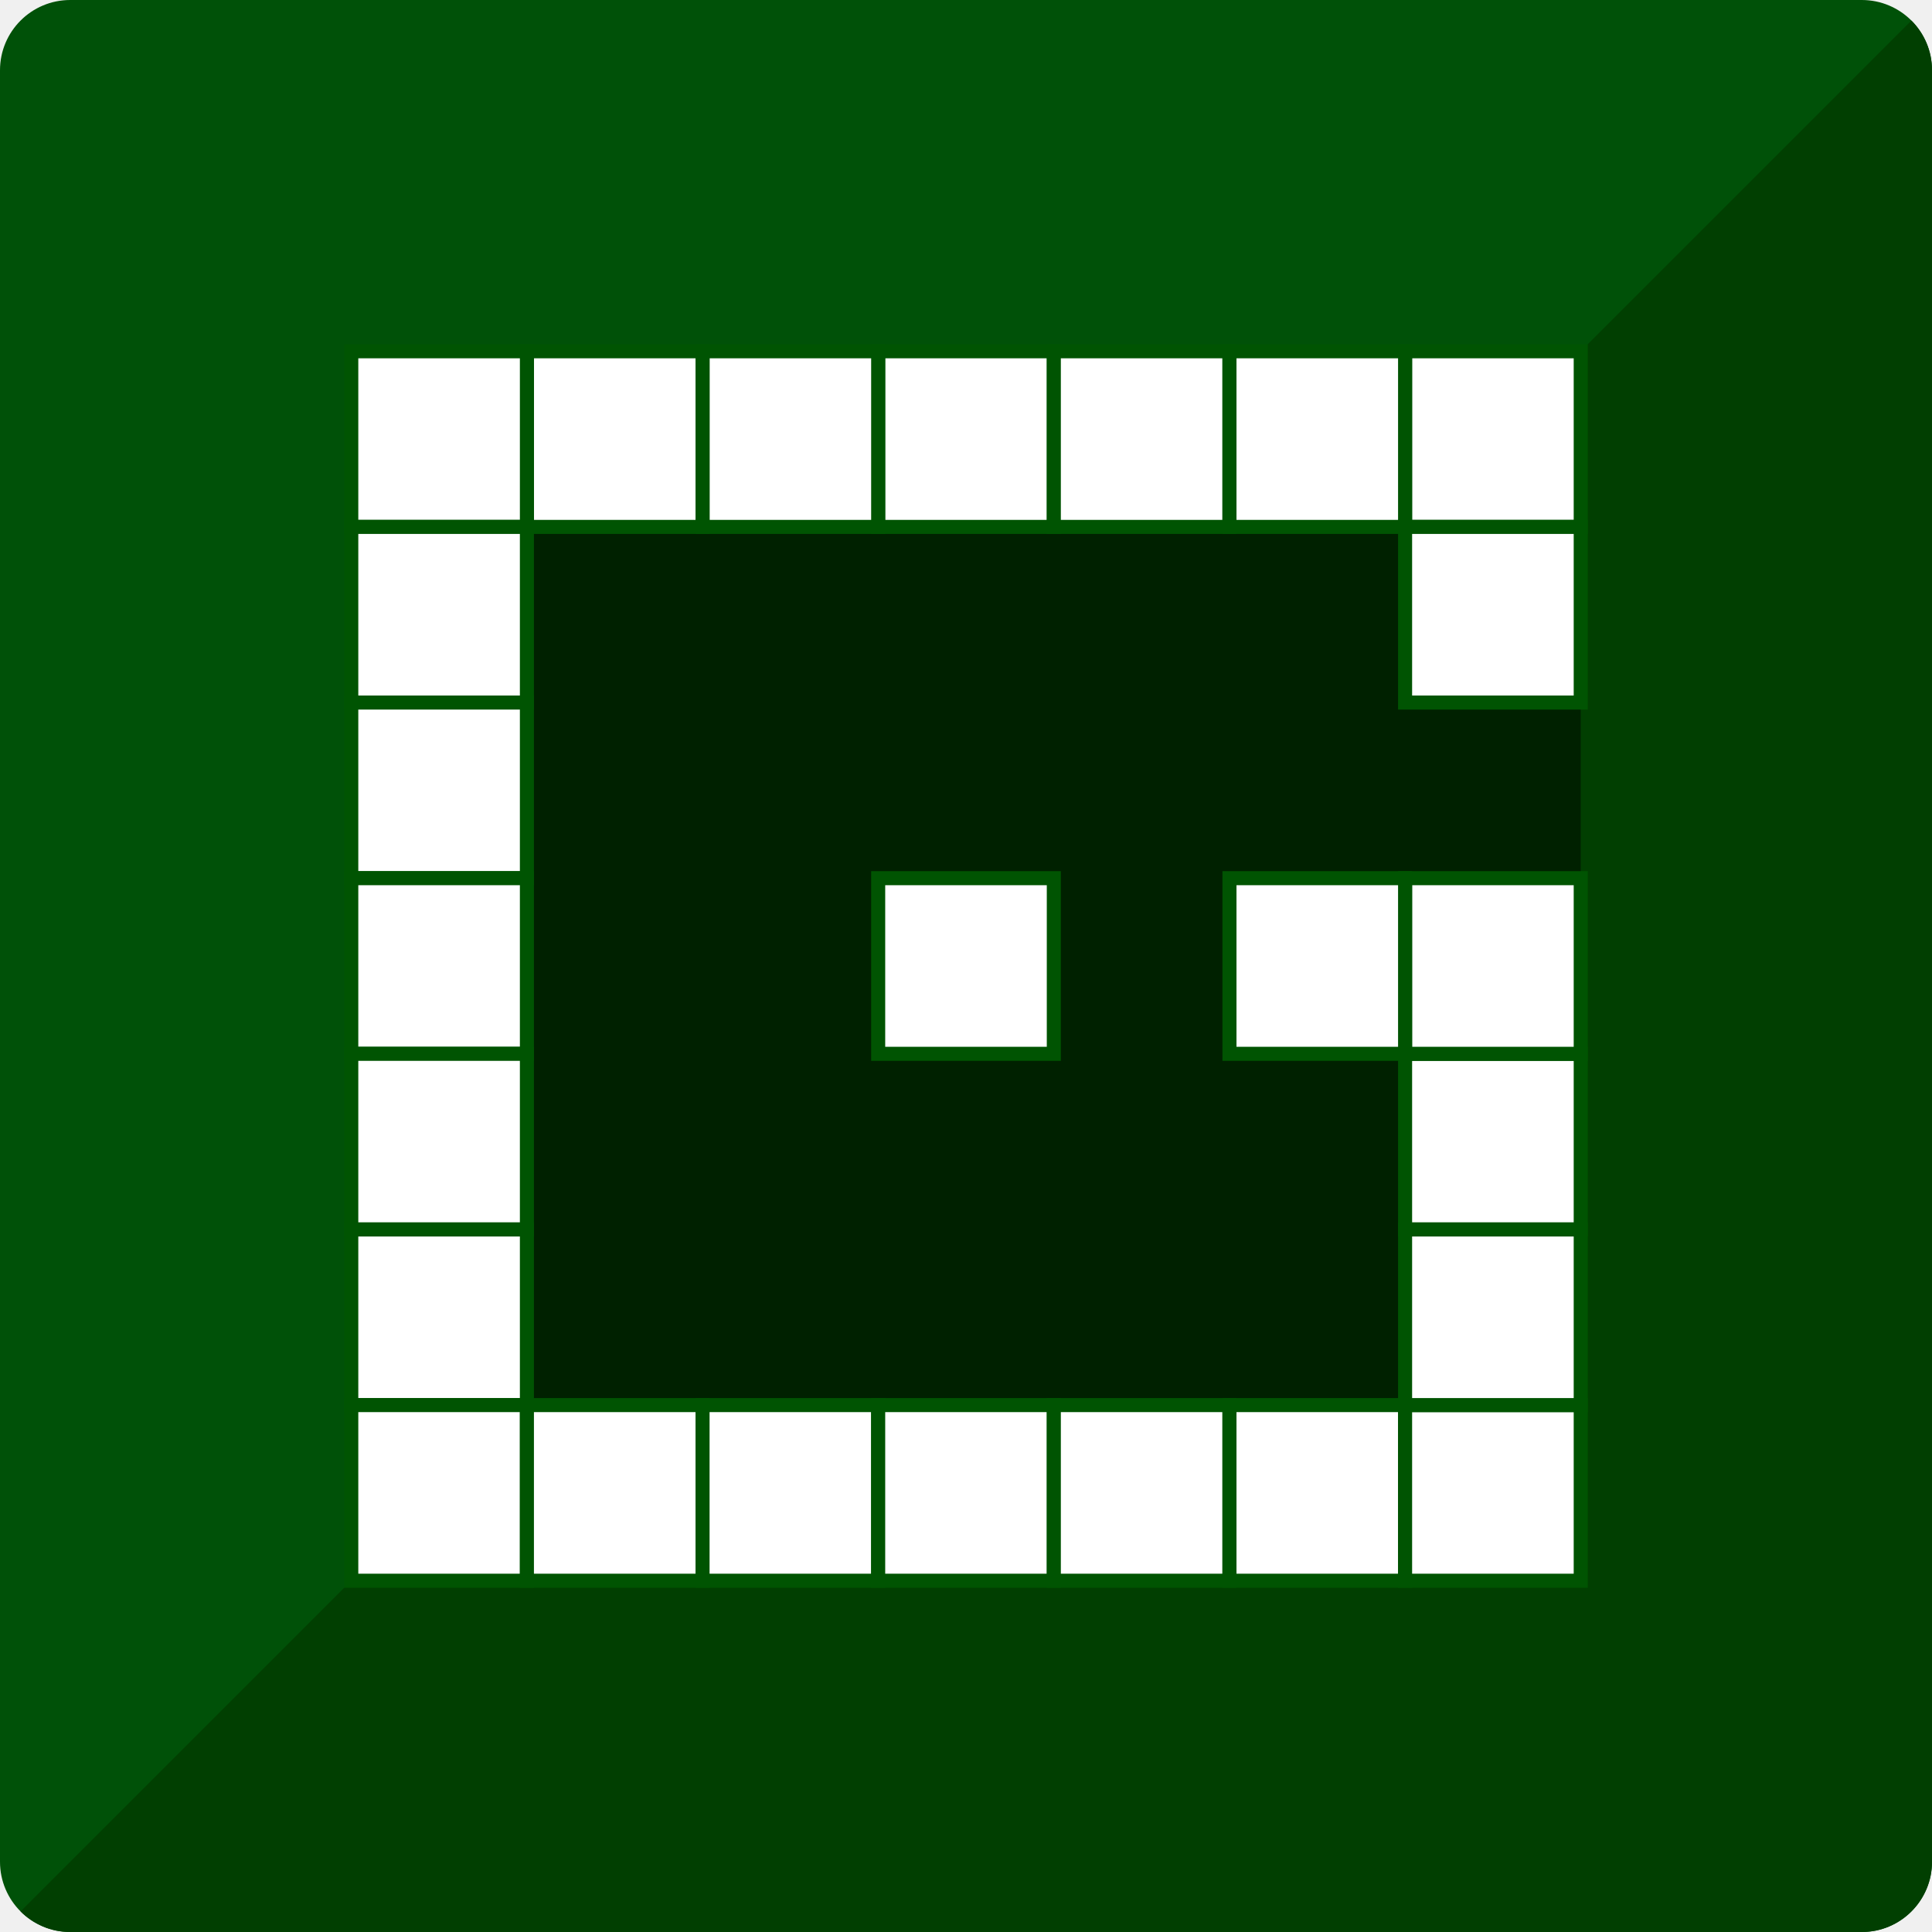
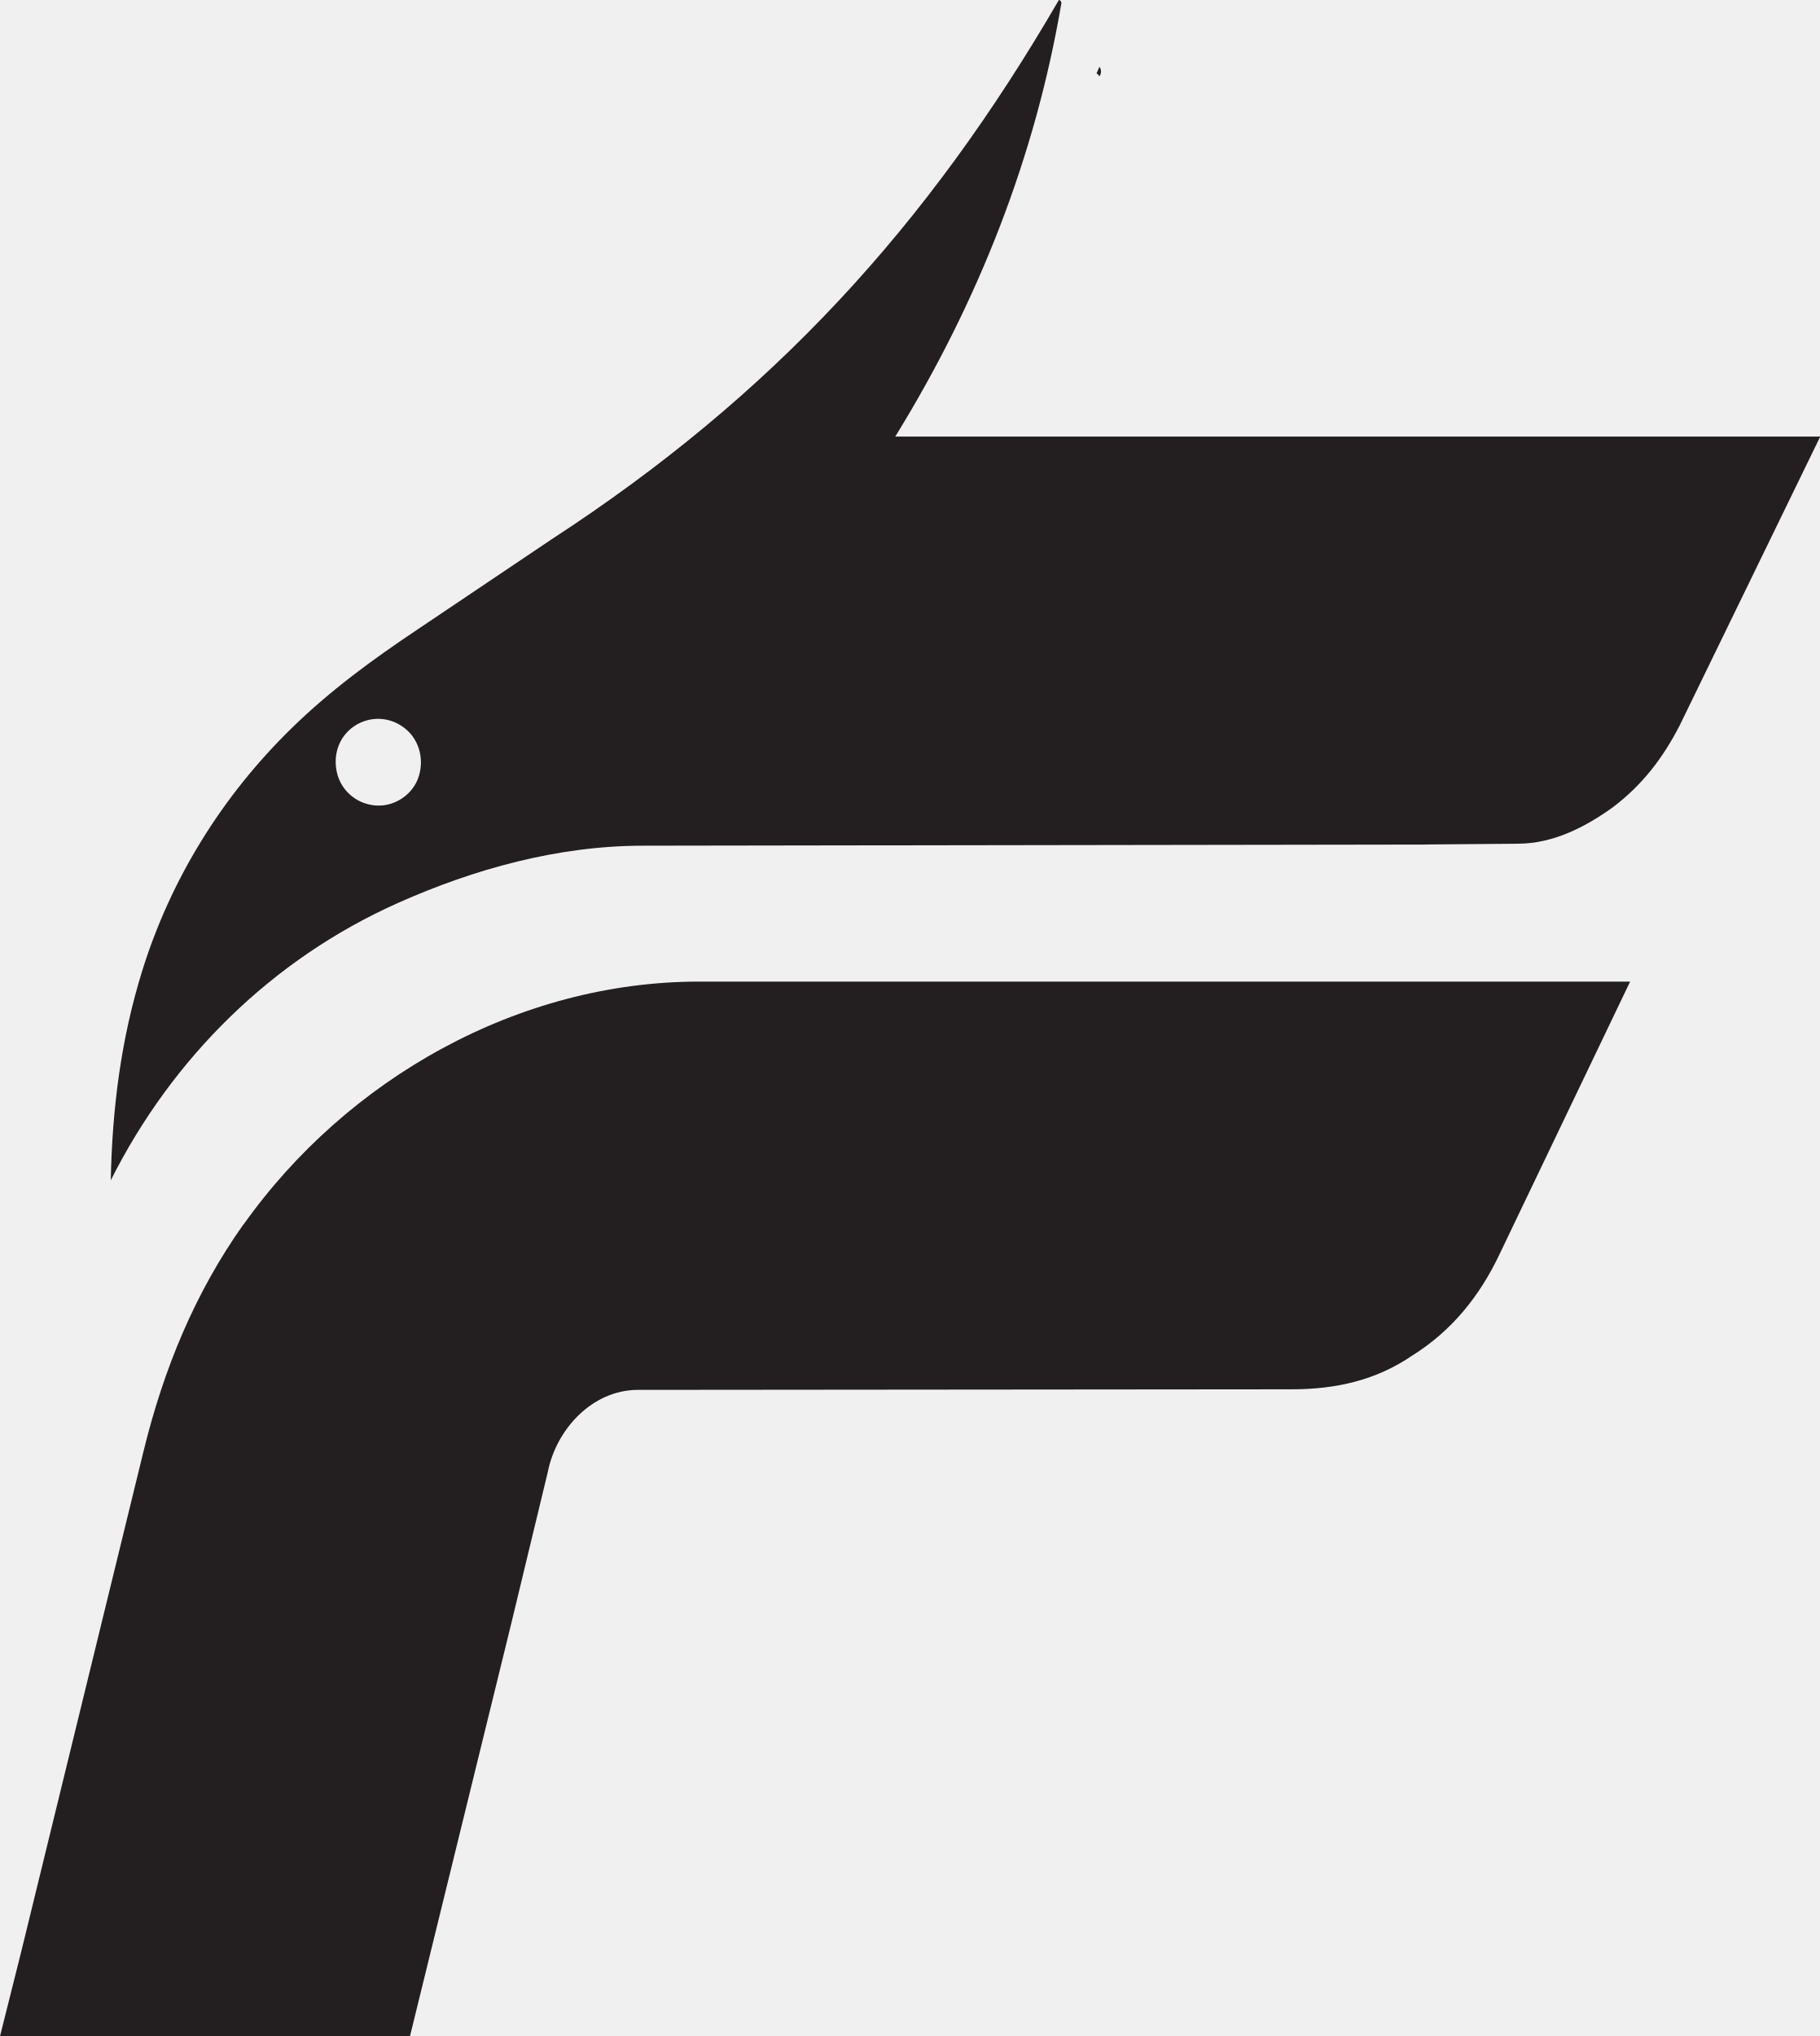
- <svg xmlns="http://www.w3.org/2000/svg" id="Layer_2" data-name="Layer 2" viewBox="0 0 550 550">
-   <defs>
-     <style>
-       .cls-1 {
-         fill: #fff;
-         stroke: #005402;
-         stroke-miterlimit: 10;
-         stroke-width: 4px;
-       }
- 
-       .cls-2 {
-         fill: #005108;
-       }
- 
-       .cls-3 {
-         fill: #013f01;
-       }
- 
-       .cls-4 {
-         fill: #002100;
-       }
-     </style>
-   </defs>
-   <g id="Layer_1-2" data-name="Layer 1">
-     <g>
-       <path class="cls-2" d="M530,0H20C8.95,0,0,8.95,0,20v510c0,11.05,8.95,20,20,20h510c11.05,0,20-8.95,20-20V20c0-11.05-8.95-20-20-20ZM450,150v50h-50v-50h-250v250h250v-100h-50v-50h100v200H100V100h350v50ZM300,250v50h-50v-50h50Z" />
-       <path class="cls-3" d="M544.14,5.86l-94.14,94.14v100h-50v-50l-100,100v50h-50l-100,100h250v-100h-50v-50h100v200H100L5.86,544.14c3.62,3.62,8.62,5.86,14.14,5.86h510c11.05,0,20-8.95,20-20V20c0-5.52-2.24-10.52-5.86-14.14Z" />
-       <rect class="cls-4" x="100" y="100" width="350" height="350" />
-       <g>
-         <rect class="cls-1" x="400" y="100" width="50" height="50" />
-         <rect class="cls-1" x="250" y="100" width="50" height="50" />
-         <rect class="cls-1" x="300" y="100" width="50" height="50" />
-         <rect class="cls-1" x="350" y="100" width="50" height="50" />
-         <rect class="cls-1" x="200" y="100" width="50" height="50" />
-         <rect class="cls-1" x="150" y="100" width="50" height="50" />
-         <rect class="cls-1" x="100" y="100" width="50" height="50" />
-         <rect class="cls-1" x="100" y="150" width="50" height="50" />
-         <rect class="cls-1" x="100" y="200" width="50" height="50" />
-         <rect class="cls-1" x="100" y="250" width="50" height="50" />
-         <rect class="cls-1" x="100" y="300" width="50" height="50" />
-         <rect class="cls-1" x="100" y="350" width="50" height="50" />
-         <rect class="cls-1" x="100" y="400" width="50" height="50" />
-         <rect class="cls-1" x="150" y="400" width="50" height="50" />
-         <rect class="cls-1" x="200" y="400" width="50" height="50" />
-         <rect class="cls-1" x="250" y="400" width="50" height="50" />
-         <rect class="cls-1" x="300" y="400" width="50" height="50" />
-         <rect class="cls-1" x="350" y="400" width="50" height="50" />
-         <rect class="cls-1" x="400" y="400" width="50" height="50" />
-         <rect class="cls-1" x="400" y="300" width="50" height="50" />
-         <rect class="cls-1" x="400" y="350" width="50" height="50" />
-         <rect class="cls-1" x="400" y="150" width="50" height="50" />
-         <rect class="cls-1" x="400" y="250" width="50" height="50" />
-         <rect class="cls-1" x="350" y="250" width="50" height="50" />
-         <rect class="cls-1" x="250" y="250" width="50" height="50" />
-       </g>
-     </g>
-   </g>
+ <svg xmlns="http://www.w3.org/2000/svg" viewBox="0 0 63.74 71.31" fill="#231f20" role="img" aria-label="GPUFlight">
+   <path d="M8.53,42.88c-1.71,2.41-2.8,5.08-3.5,7.94L.75,68.33l-.75,2.99h14.36s3.52-14.34,3.52-14.34l1.31-5.43c.29-1.47,1.54-2.87,3.16-2.87l22.89-.02c1.54,0,2.96-.31,4.24-1.19,1.36-.85,2.35-2.07,3.04-3.53l4.58-9.56H24.49c-6.31,0-12.32,3.38-15.96,8.51Z" />
+   <path d="M38.51,2.67c.07-.08.08-.23,0-.33l-.1.23s.08.04.09.1Z" />
+   <path d="M31.36,15.29c2.92-4.74,4.91-9.82,5.82-15.19-.01-.06-.05-.1-.09-.1-4.6,7.93-10.04,13.86-17.77,18.89l-4.7,3.16c-1.57,1.05-3.05,2.13-4.4,3.45-2.44,2.38-4.25,5.3-5.25,8.54-.73,2.36-1.04,4.78-1.09,7.3,2.15-4.28,5.64-7.74,10.05-9.71,2.69-1.2,5.62-2.01,8.61-2.01l27.03-.04,3.6-.03c1.23,0,2.36-.58,3.33-1.28,1.03-.78,1.75-1.72,2.34-2.87l4.92-10.11H31.36ZM14.63,27.3c-.22.55-.83.97-1.49.91-.69-.06-1.21-.56-1.34-1.16-.15-.67.11-1.34.71-1.68.57-.32,1.25-.23,1.72.18.48.41.65,1.12.4,1.75Z" />
</svg>
